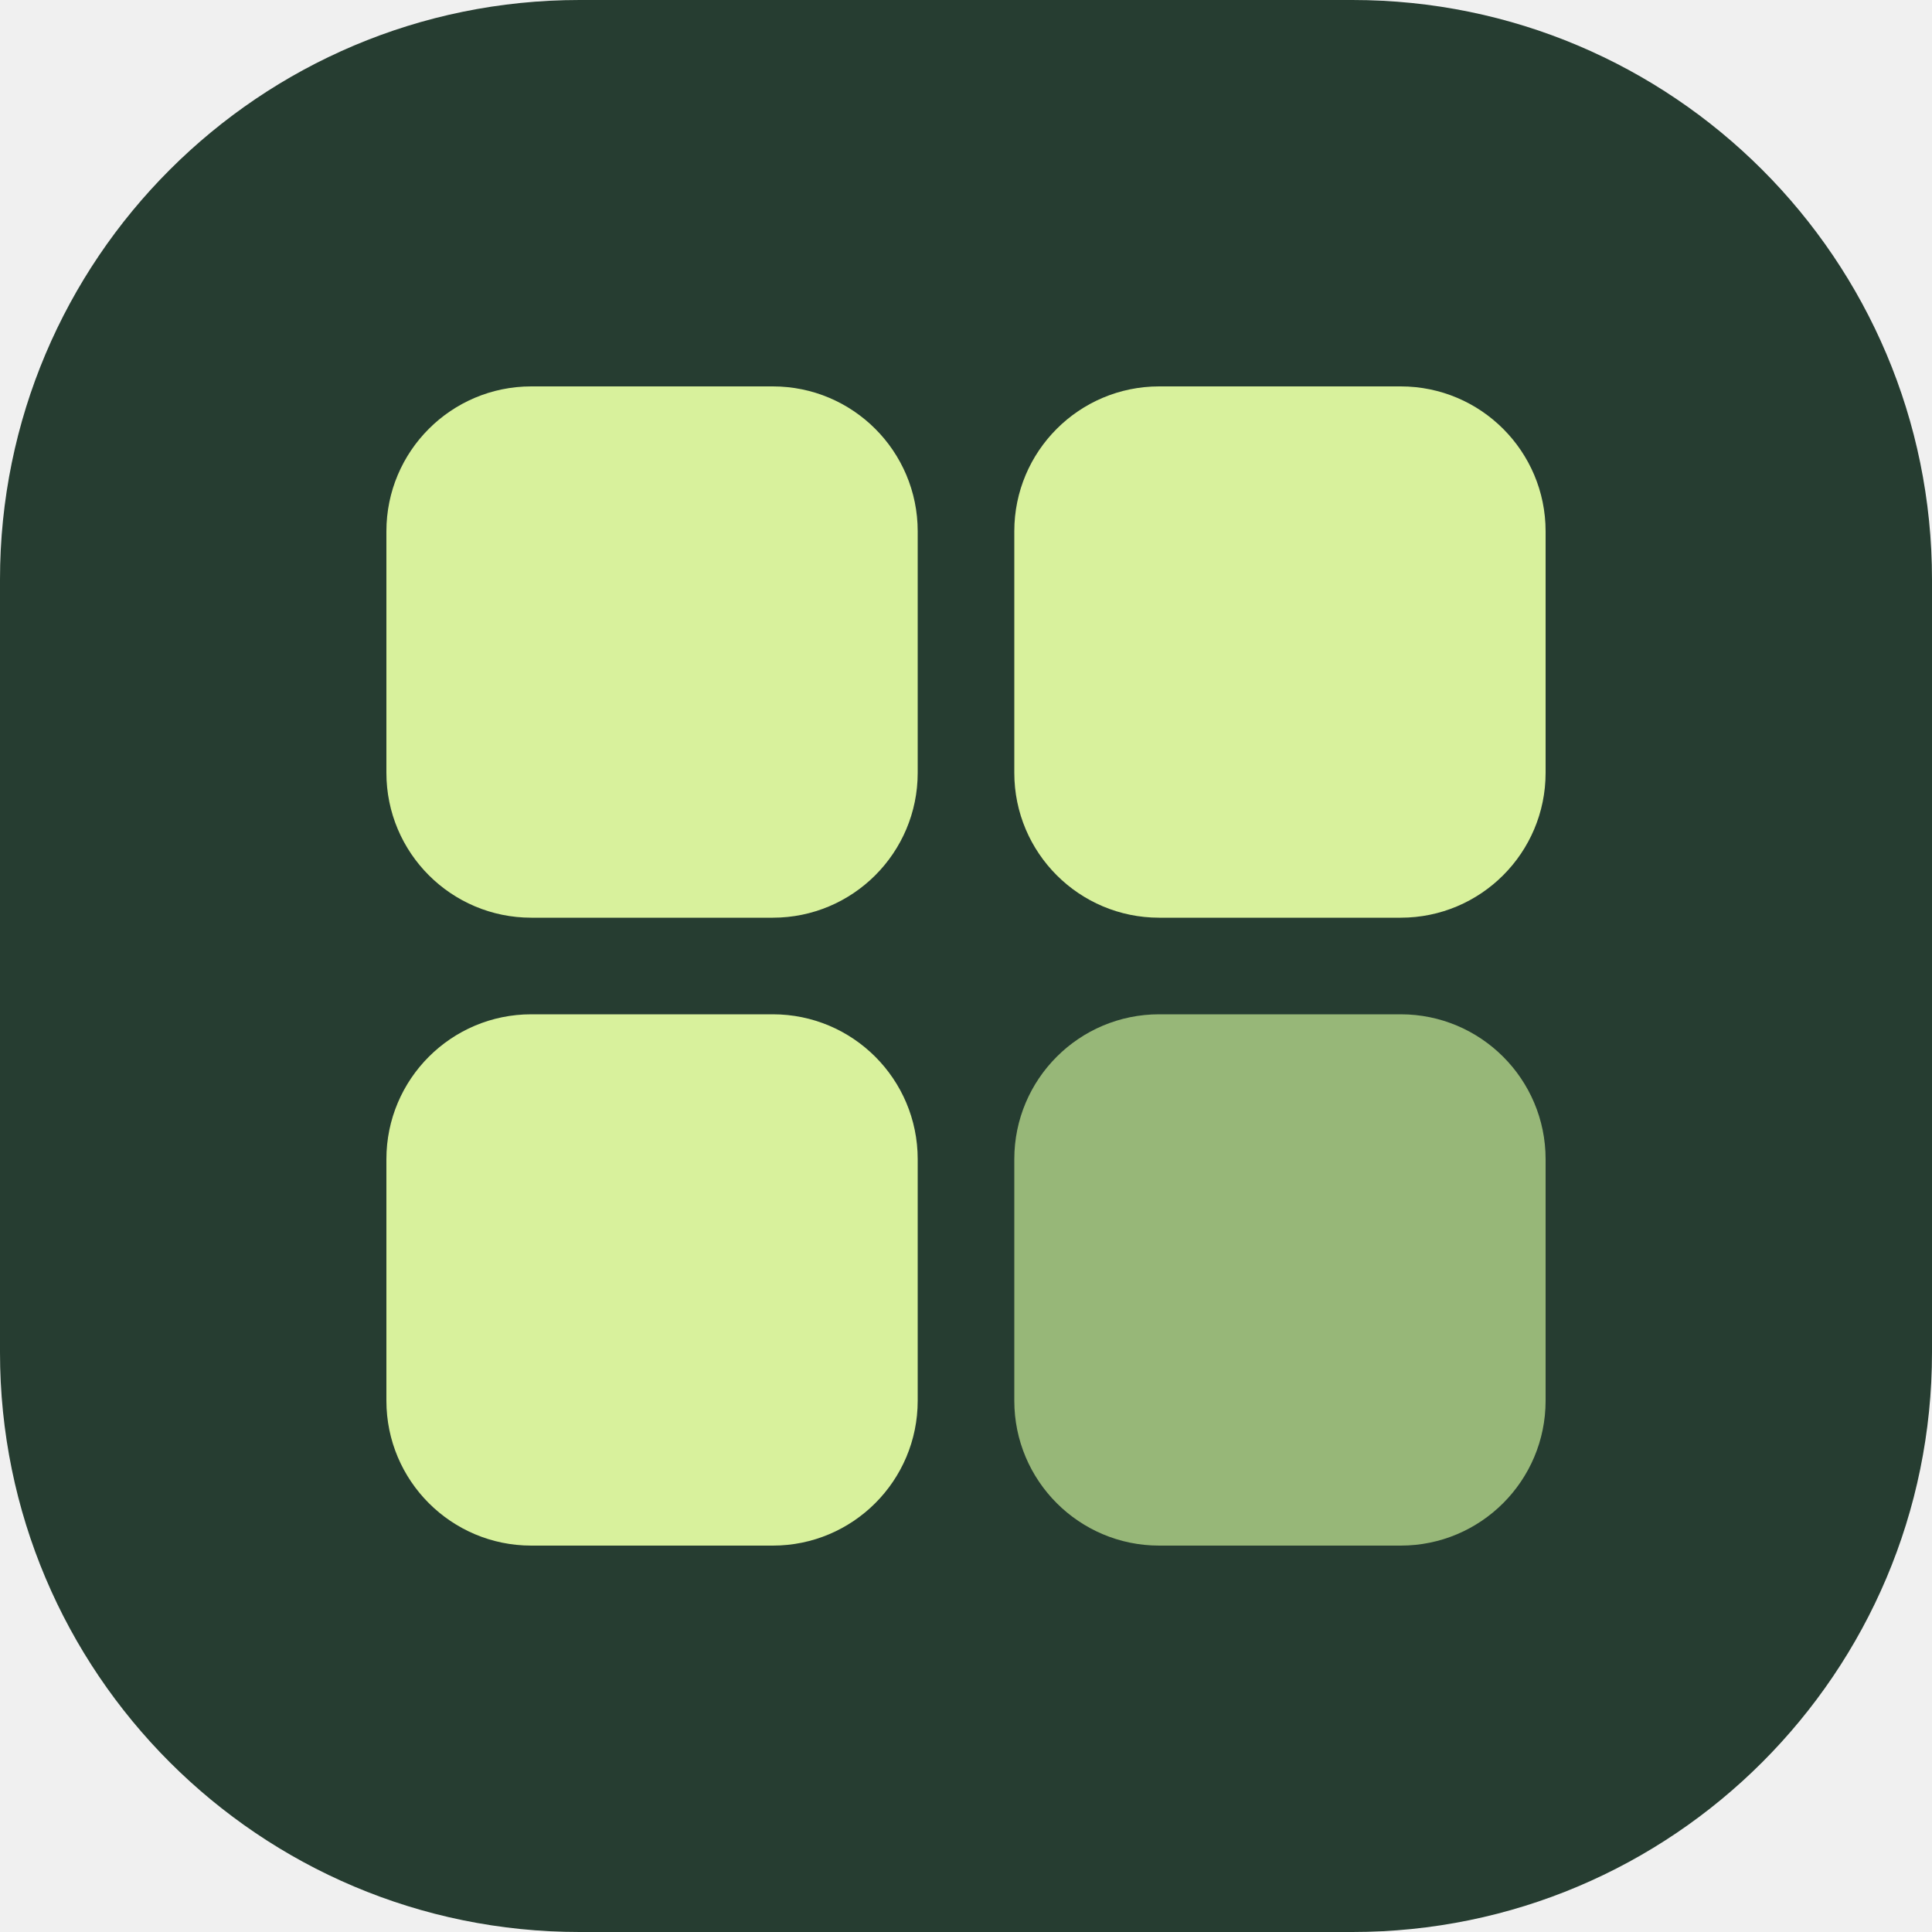
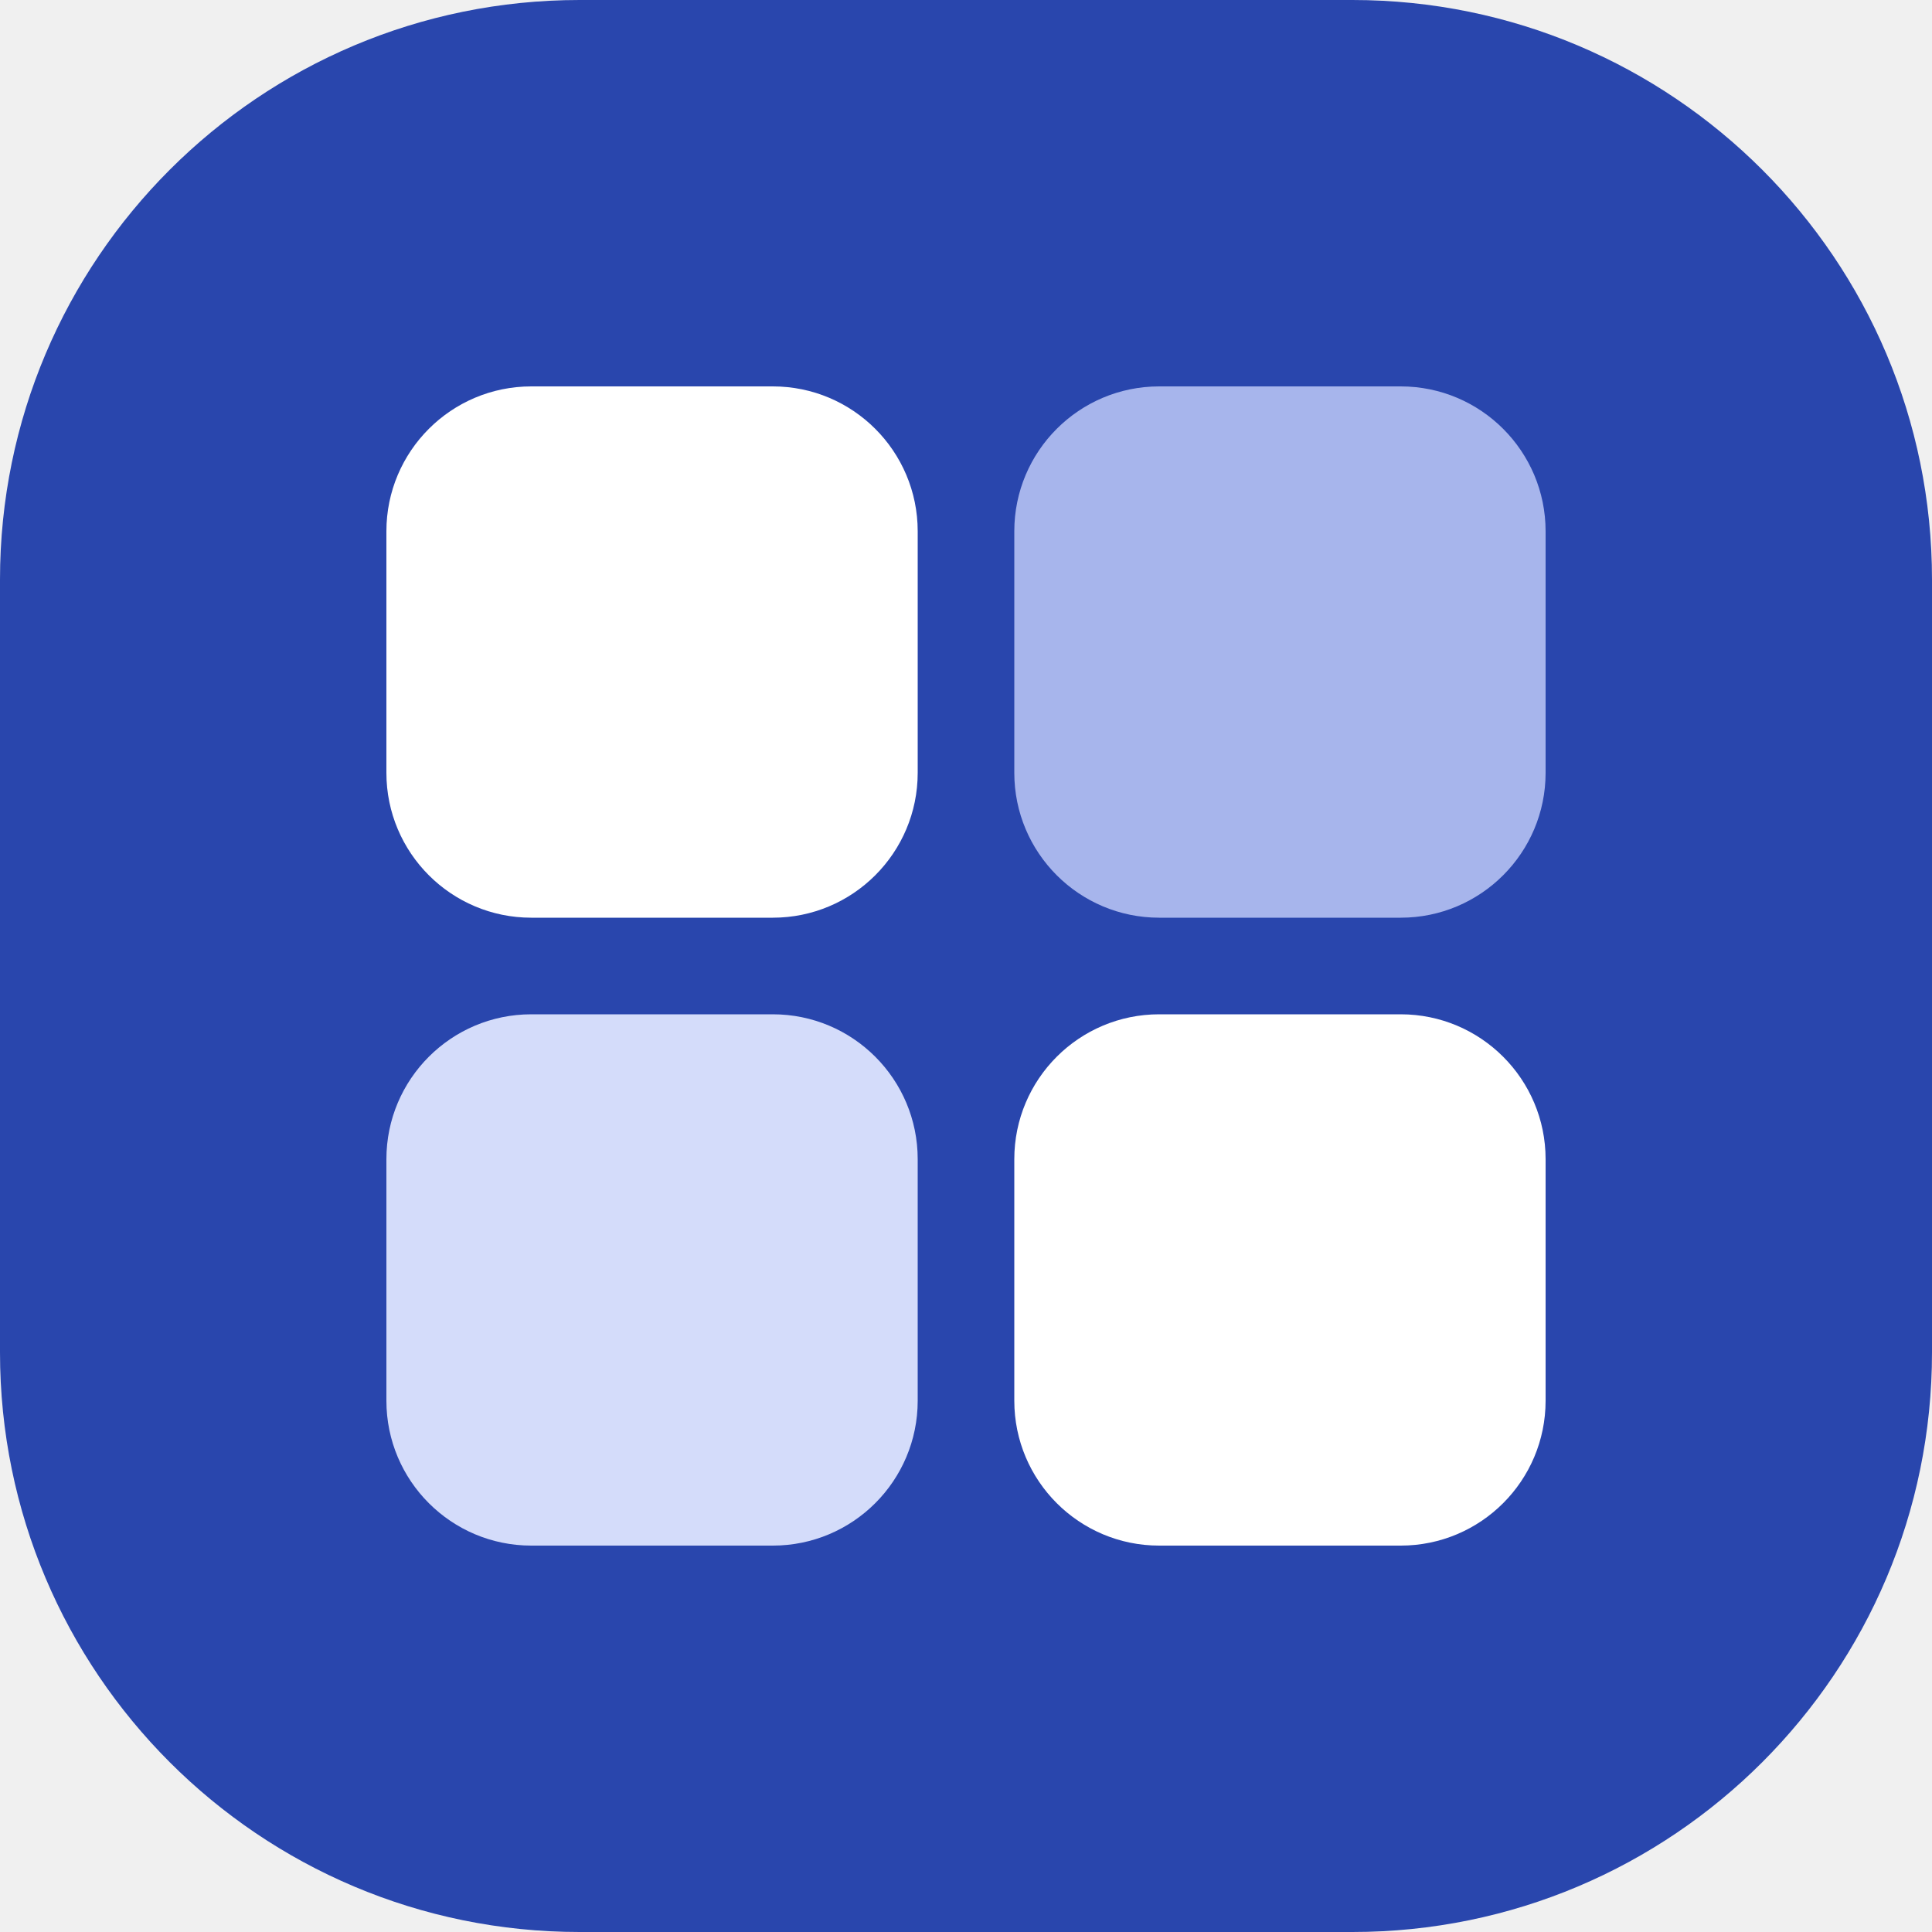
<svg xmlns="http://www.w3.org/2000/svg" viewBox="0 0 40 40">
-   <rect width="40" height="40" rx="12" fill="#263d31" />
-   <rect x="8" y="8" width="11" height="11" rx="3" fill="#d8f19c" />
-   <rect x="21" y="8" width="11" height="11" rx="3" fill="#d8f19c" />
-   <rect x="8" y="21" width="11" height="11" rx="3" fill="#d8f19c" />
-   <rect x="21" y="21" width="11" height="11" rx="3" fill="#97b778" />
+   <rect width="40" height="40" rx="12" fill="#2946ad" />
+   <rect x="8" y="8" width="11" height="11" rx="3" fill="#fff" />
+   <rect x="21" y="8" width="11" height="11" rx="3" fill="#a7b5ec" />
+   <rect x="8" y="21" width="11" height="11" rx="3" fill="#d4dcfa" />
+   <rect x="21" y="21" width="11" height="11" rx="3" fill="#fff" />
</svg>
